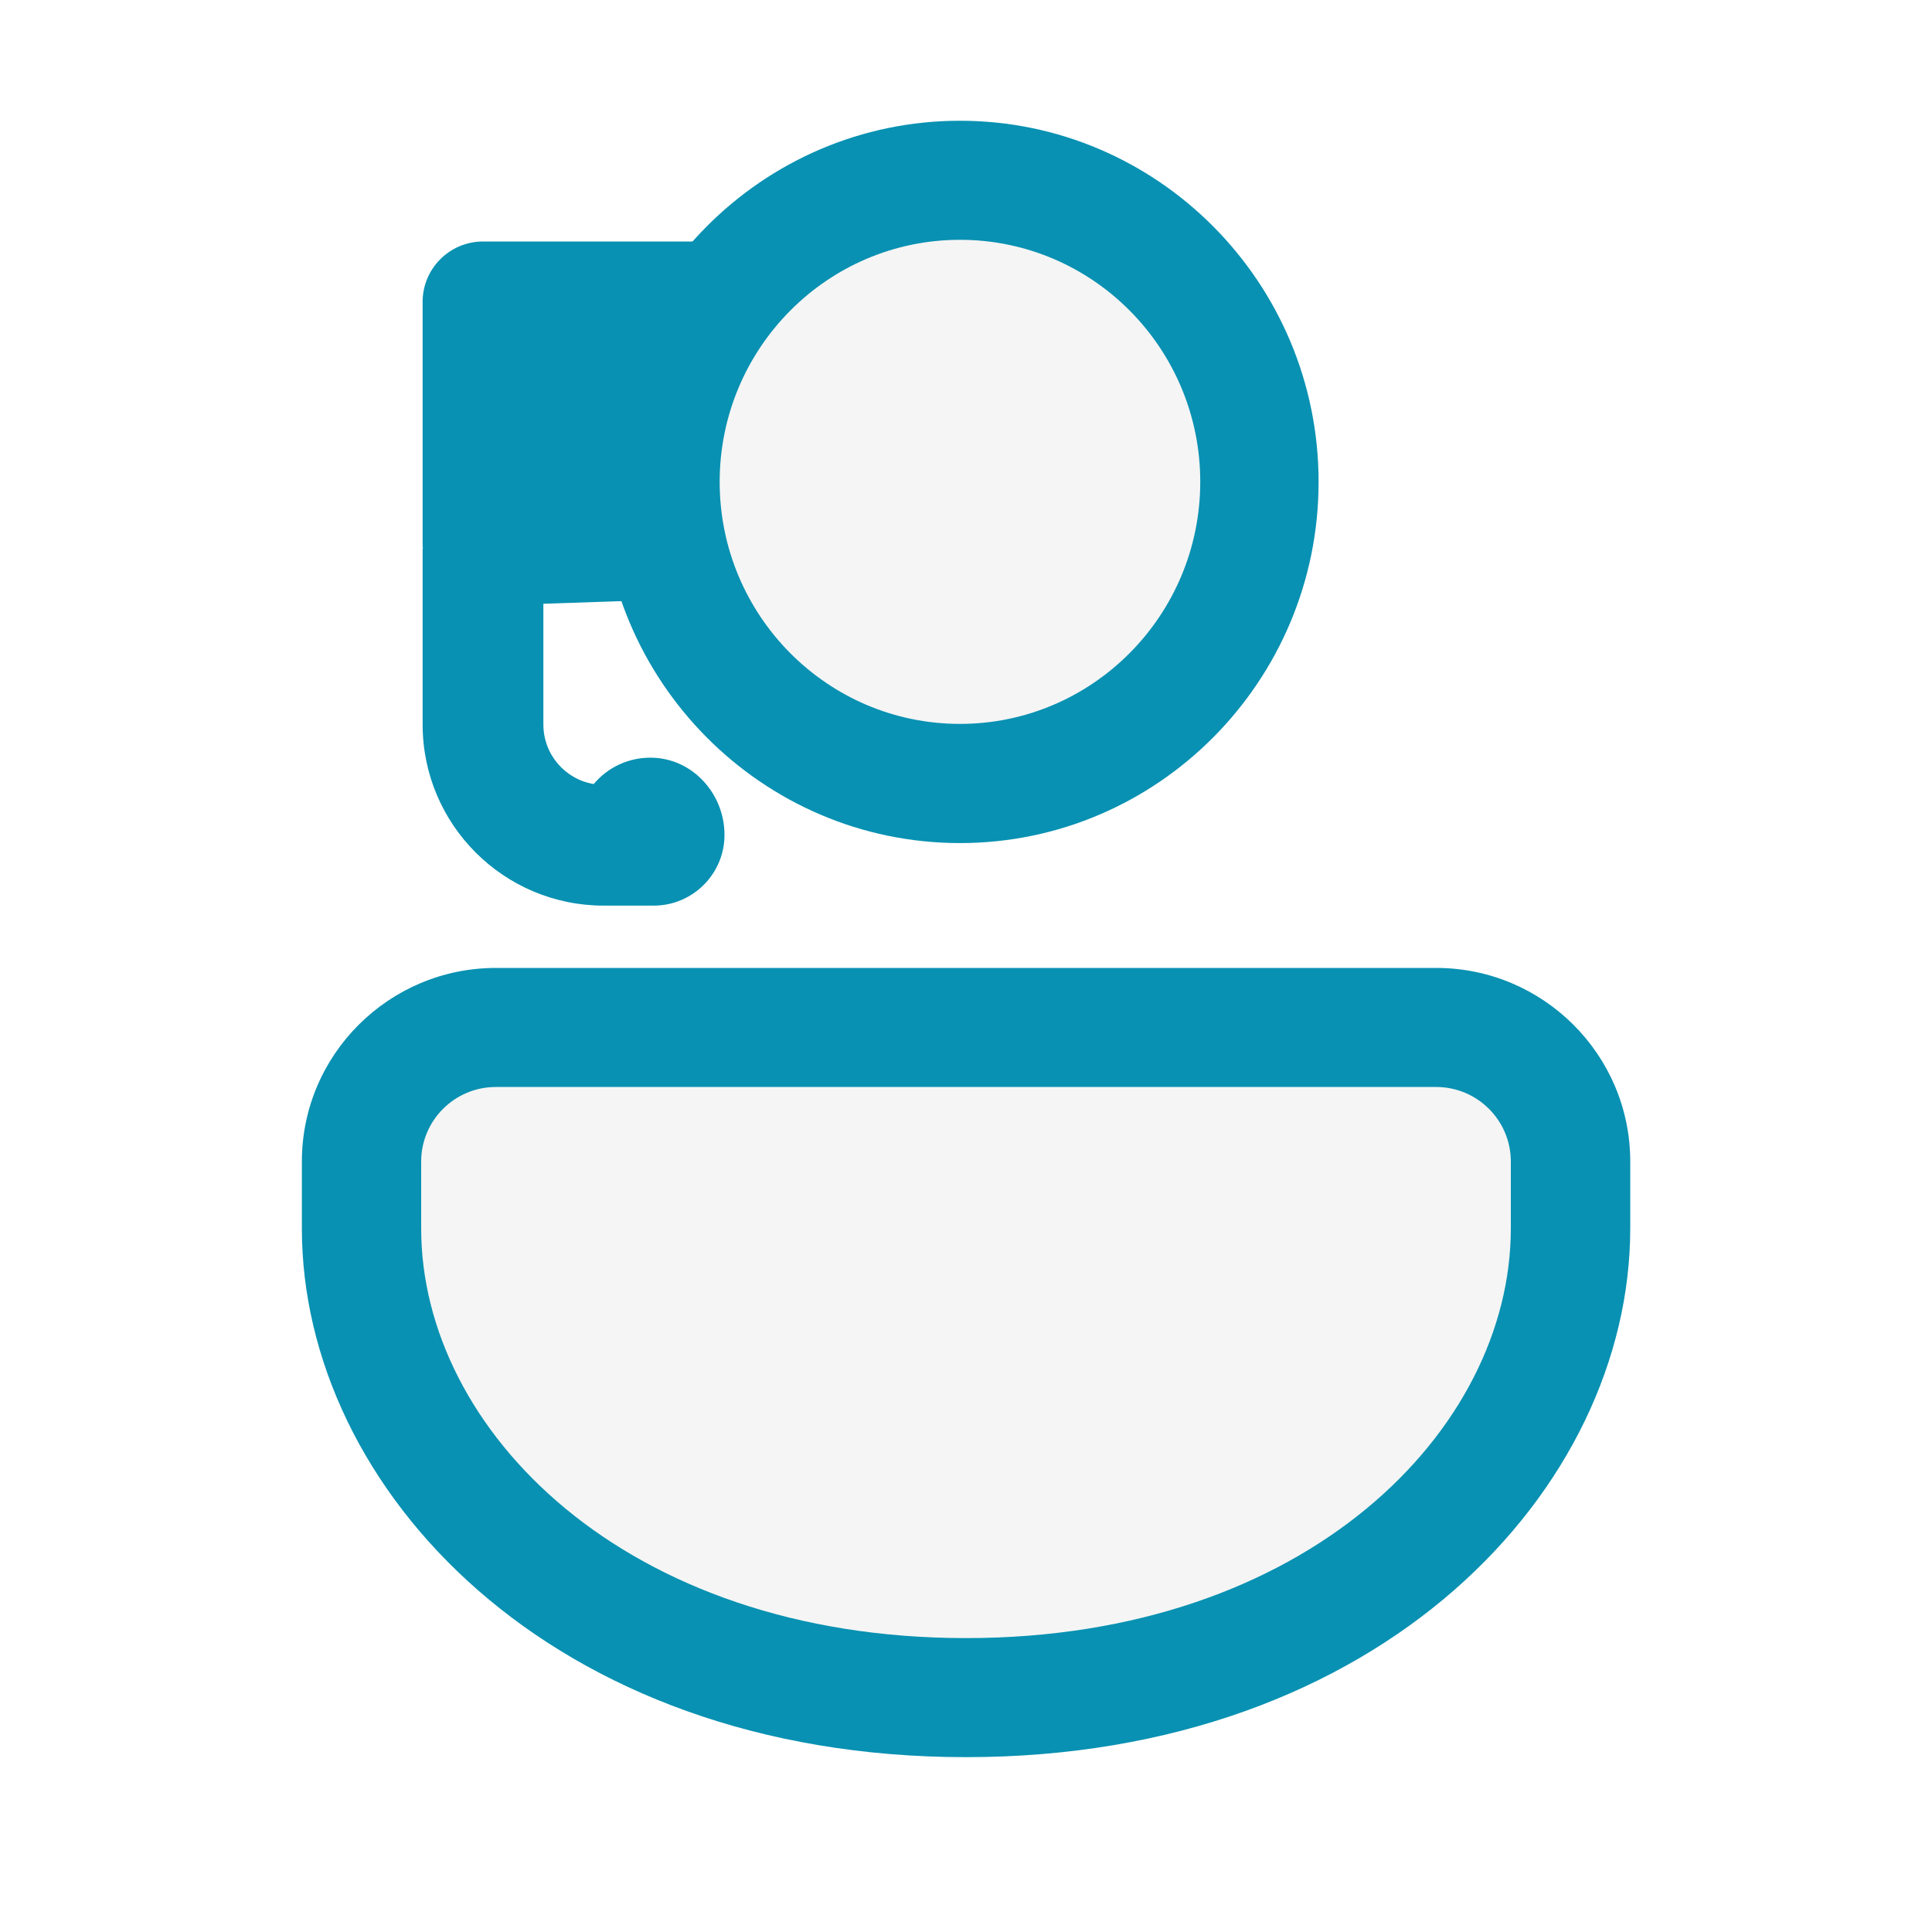
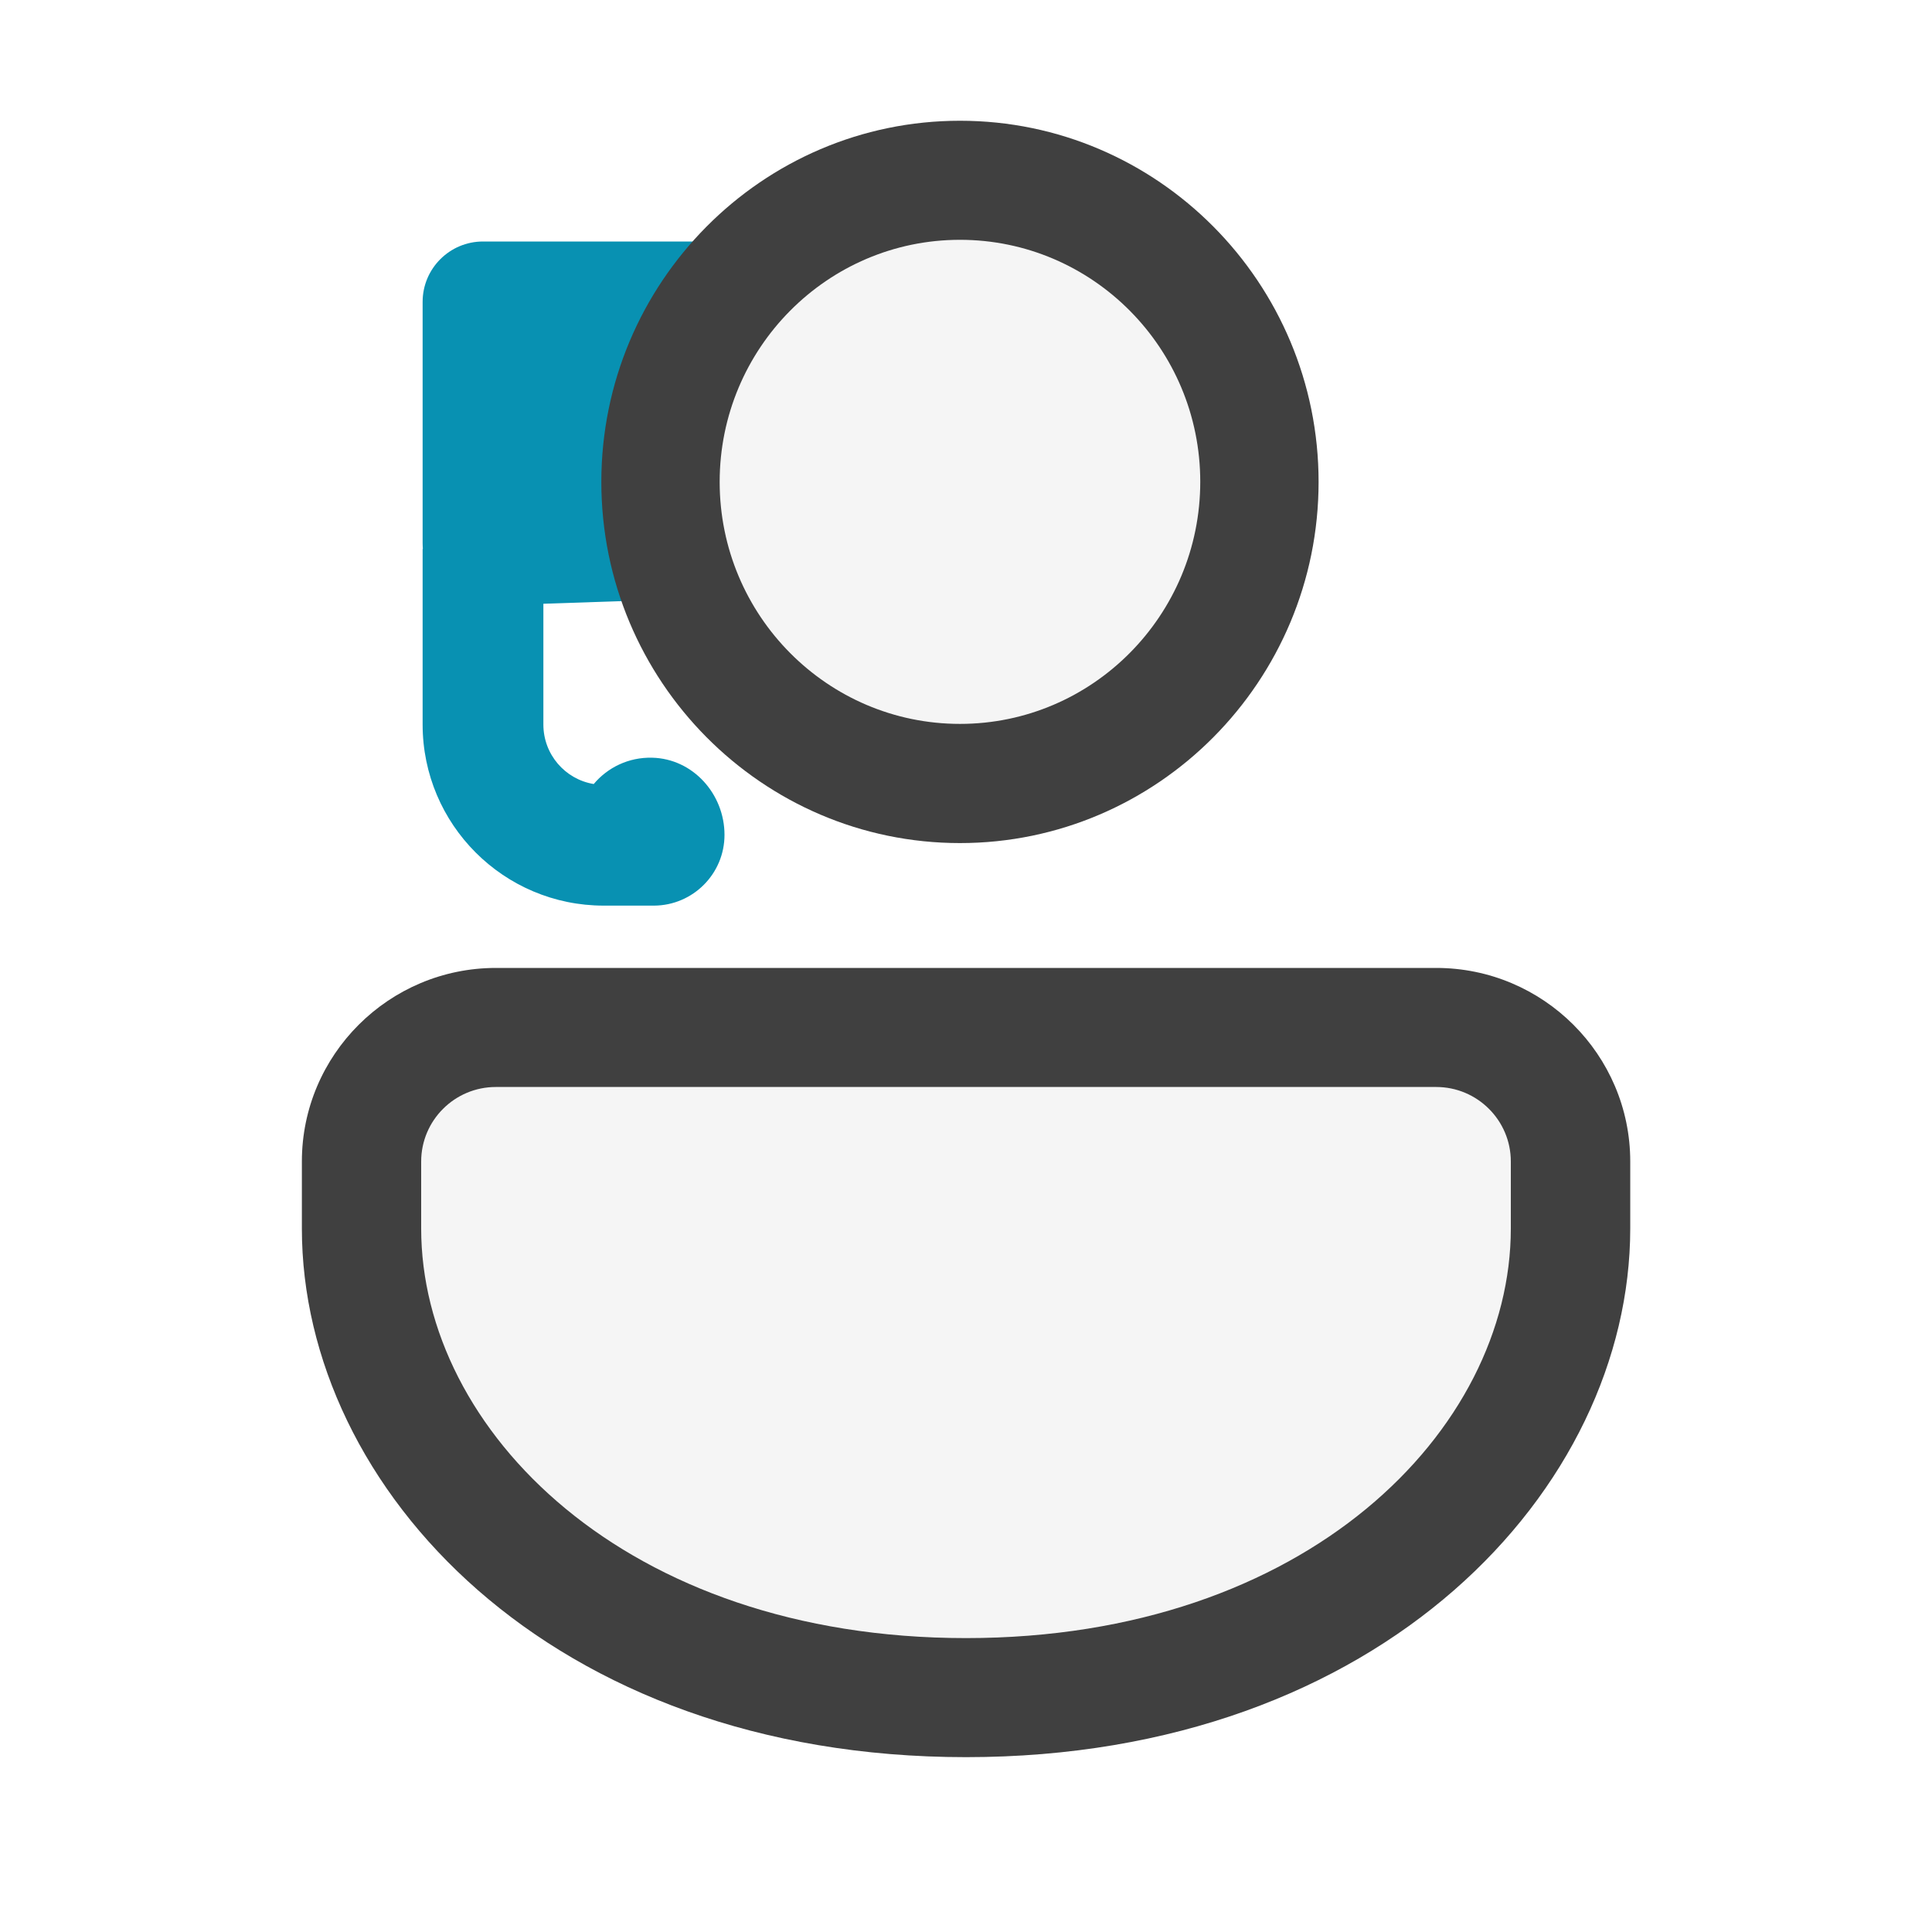
<svg xmlns="http://www.w3.org/2000/svg" version="1.1" id="Layer_1" x="0px" y="0px" width="16px" height="16px" viewBox="0 0 16 16" enable-background="new 0 0 16 16" xml:space="preserve">
  <g id="icon">
    <path d="M6,6.914c0,-0.338,-0.261,-0.631,-0.599,-0.639c-0.195,-0.005,-0.369,0.081,-0.484,0.218C4.68,6.454,4.5,6.248,4.5,6V5c0,0,0.858,-0.029,0.861,-0.029C5.8,5,5.5,4.5,5.5,4.355L6,2h-0.805H4c-0.276,0,-0.5,0.224,-0.5,0.5v2c0,0.016,0.001,0.031,0.002,0.046H3.5V6c0,0.828,0.672,1.5,1.5,1.5h0.382l0.035,-0C5.739,7.498,6,7.236,6,6.914L6,6.914z" fill="#0891b2" />
    <path d="M4.106,8.602c-0.561,0,-1.018,0.456,-1.018,1.017v0.555c0,1.864,1.837,3.792,4.912,3.792s4.912,-1.928,4.912,-3.792v-0.555c0,-0.561,-0.457,-1.017,-1.018,-1.017H4.106zM7.95,1.586c-1.318,0,-2.39,1.079,-2.39,2.405S6.632,6.395,7.95,6.395s2.39,-1.079,2.39,-2.405S9.268,1.586,7.95,1.586z" fill="#F5F5F5" />
-     <path d="M8,14.552c-3.443,0,-5.5,-2.226,-5.5,-4.378v-0.555c0,-0.884,0.721,-1.603,1.607,-1.603h7.787c0.886,0,1.607,0.719,1.607,1.603v0.555C13.5,12.326,11.443,14.552,8,14.552zM4.106,9.002c-0.341,0,-0.618,0.277,-0.618,0.617v0.555c0,1.667,1.688,3.392,4.512,3.392s4.512,-1.725,4.512,-3.392v-0.555c0,-0.34,-0.277,-0.617,-0.618,-0.617H4.106zM7.95,6.982c-1.638,0,-2.97,-1.342,-2.97,-2.991C4.98,2.342,6.312,1,7.95,1s2.97,1.342,2.97,2.991C10.92,5.64,9.588,6.982,7.95,6.982zM7.95,1.986c-1.098,0,-1.99,0.899,-1.99,2.005S6.852,5.995,7.95,5.995s1.99,-0.899,1.99,-2.005S9.048,1.986,7.95,1.986z" fill="#0891b2" />
+     <path d="M8,14.552c-3.443,0,-5.5,-2.226,-5.5,-4.378v-0.555c0,-0.884,0.721,-1.603,1.607,-1.603h7.787c0.886,0,1.607,0.719,1.607,1.603v0.555C13.5,12.326,11.443,14.552,8,14.552zM4.106,9.002c-0.341,0,-0.618,0.277,-0.618,0.617v0.555c0,1.667,1.688,3.392,4.512,3.392s4.512,-1.725,4.512,-3.392v-0.555c0,-0.34,-0.277,-0.617,-0.618,-0.617H4.106zM7.95,6.982c-1.638,0,-2.97,-1.342,-2.97,-2.991C4.98,2.342,6.312,1,7.95,1s2.97,1.342,2.97,2.991C10.92,5.64,9.588,6.982,7.95,6.982zM7.95,1.986c-1.098,0,-1.99,0.899,-1.99,2.005S6.852,5.995,7.95,5.995s1.99,-0.899,1.99,-2.005S9.048,1.986,7.95,1.986z" fill="#404040" />
  </g>
</svg>
